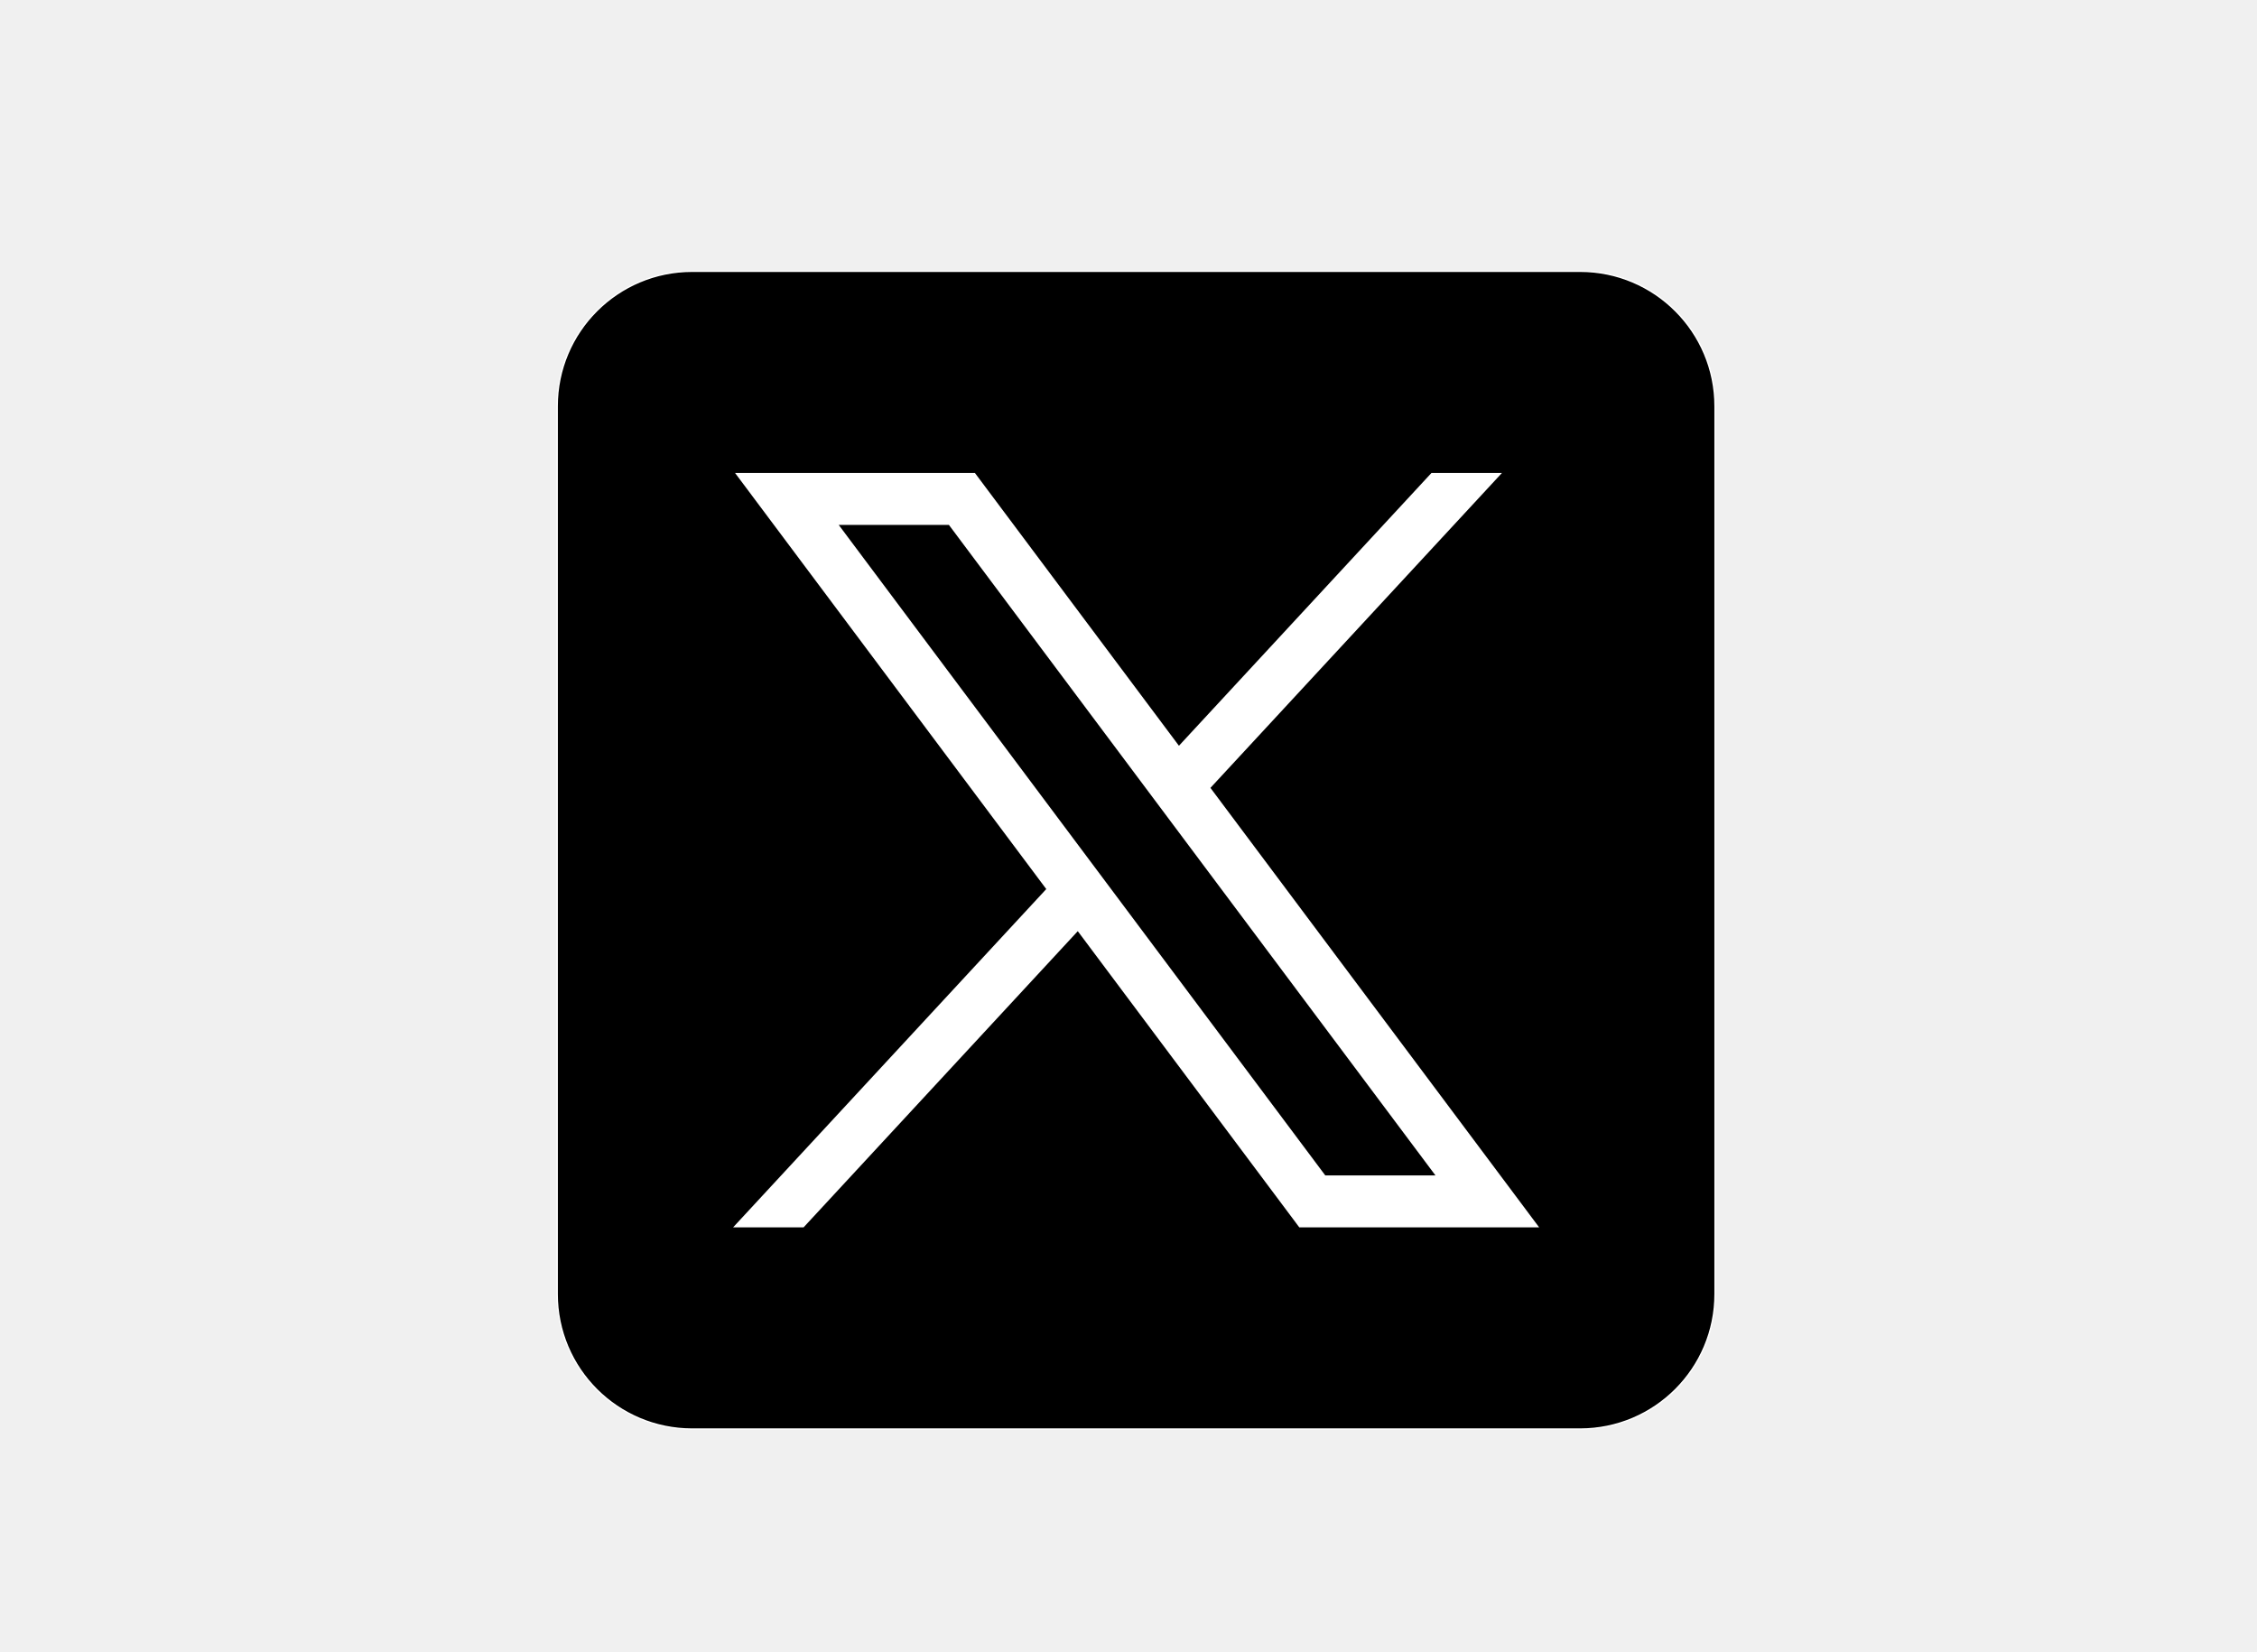
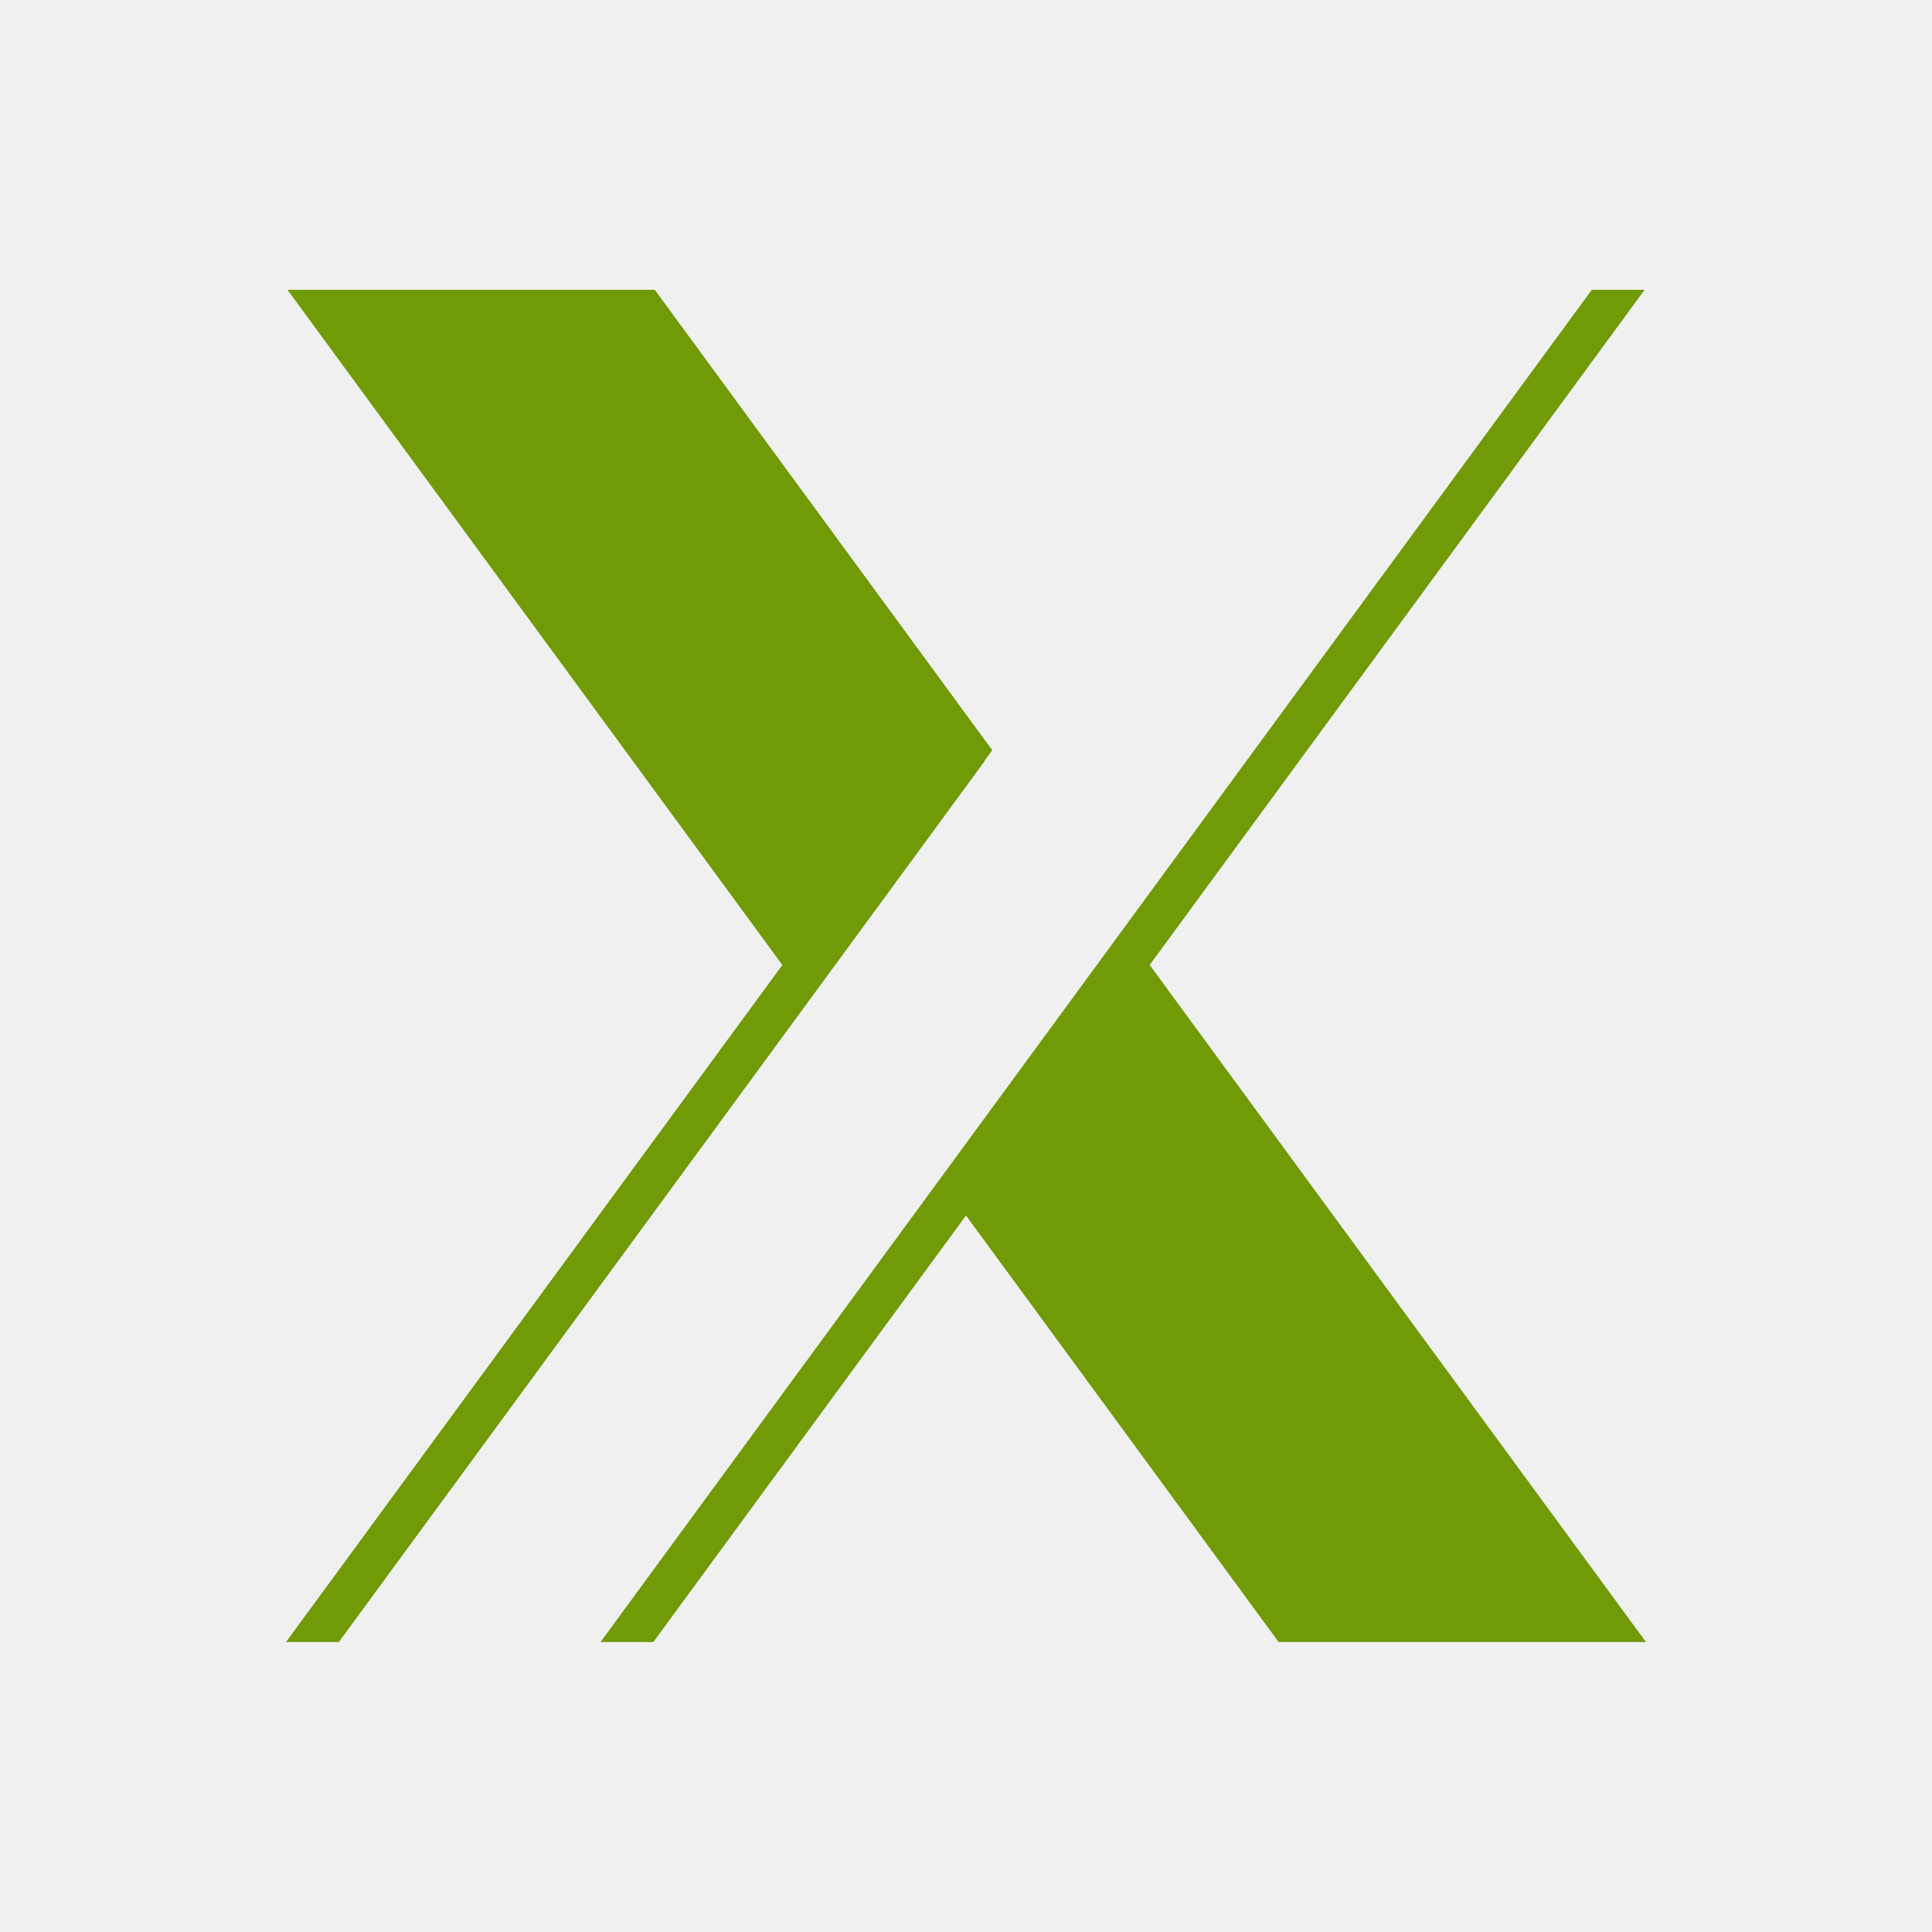
- <svg xmlns="http://www.w3.org/2000/svg" version="1.1" id="svg5" viewBox="0 0 1668.56 1221.19" style="width: 100px; height: auto; padding: 5px;">
-   <style type="text/css">
- 	.st0{stroke:#FFFFFF;stroke-miterlimit:10;}
- 	.st1{fill:#FFFFFF;}
- </style>
-   <path class="st0" d="M1168.12,1056.56H511.72c-55.12,0-99.8-44.68-99.8-99.8V300.36c0-55.12,44.68-99.8,99.8-99.8h656.39  c55.12,0,99.8,44.68,99.8,99.8v656.39C1267.92,1011.88,1223.24,1056.56,1168.12,1056.56z" />
-   <g id="layer1" transform="translate(52.39009,-25.0586)">
-     <path id="path1009" class="st1" d="M491.03,374.75L721.1,682.38L489.58,932.49h52.11l202.7-218.98l163.77,218.98h177.32   L842.46,607.56l215.5-232.81h-52.11L819.18,576.42L668.35,374.75H491.03z M567.66,413.14h81.46l359.72,480.97h-81.46L567.66,413.14   z" />
+ <svg xmlns="http://www.w3.org/2000/svg" width="500" zoomAndPan="magnify" viewBox="0 0 375 375" height="500" preserveAspectRatio="xMidYMid meet" version="1.0">
+   <defs>
+     <clipPath id="c7ba5014ca">
+       <path d="M 55.426 56.25 L 319.426 56.25 L 319.426 318.75 L 55.426 318.75 Z M 55.426 56.25 " clip-rule="nonzero" />
+     </clipPath>
+   </defs>
+   <g clip-path="url(#c7ba5014ca)">
+     <path fill="#709a06" d="M 223.152 187.301 L 319.238 56.23 L 308.984 56.23 L 116.555 318.719 L 126.809 318.719 L 187.5 235.934 L 248.18 318.719 L 319.477 318.719 Z M 191.121 147.625 L 192.594 145.613 L 127.078 56.23 L 55.781 56.23 L 151.855 187.305 L 55.512 318.719 L 65.766 318.719 L 191.168 147.66 Z M 191.121 147.625 " fill-opacity="1" fill-rule="nonzero" />
  </g>
</svg>
